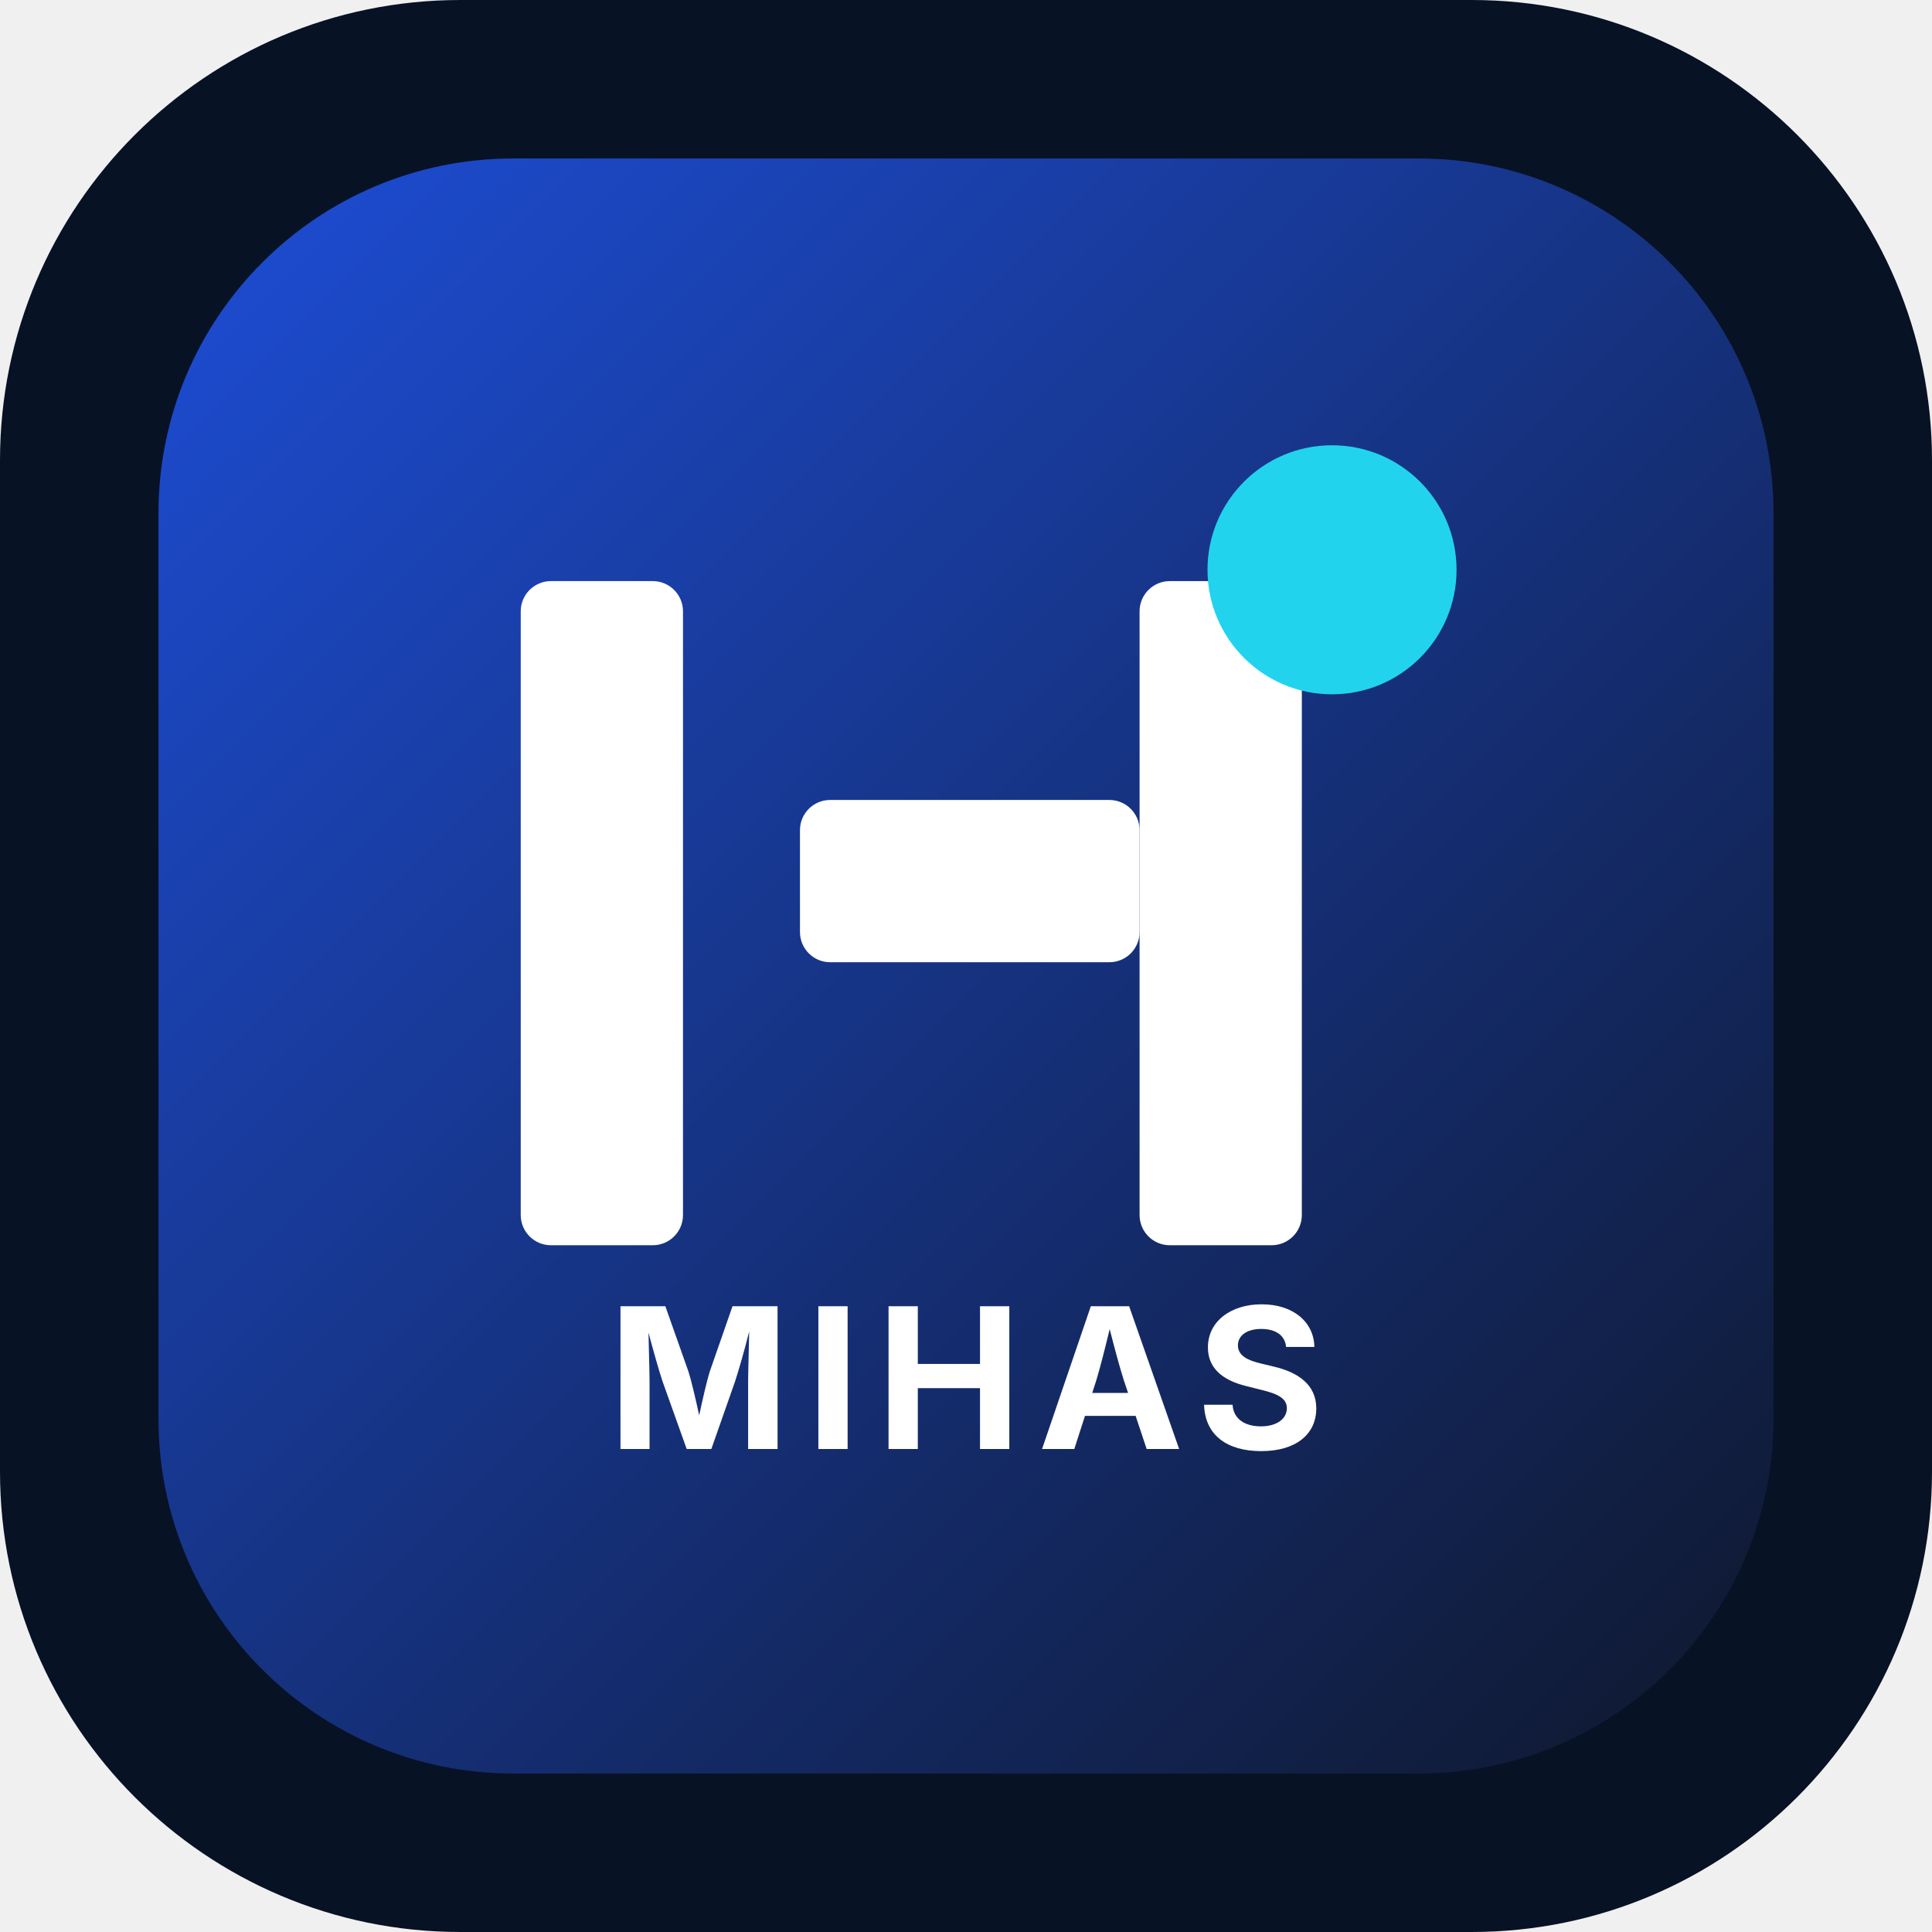
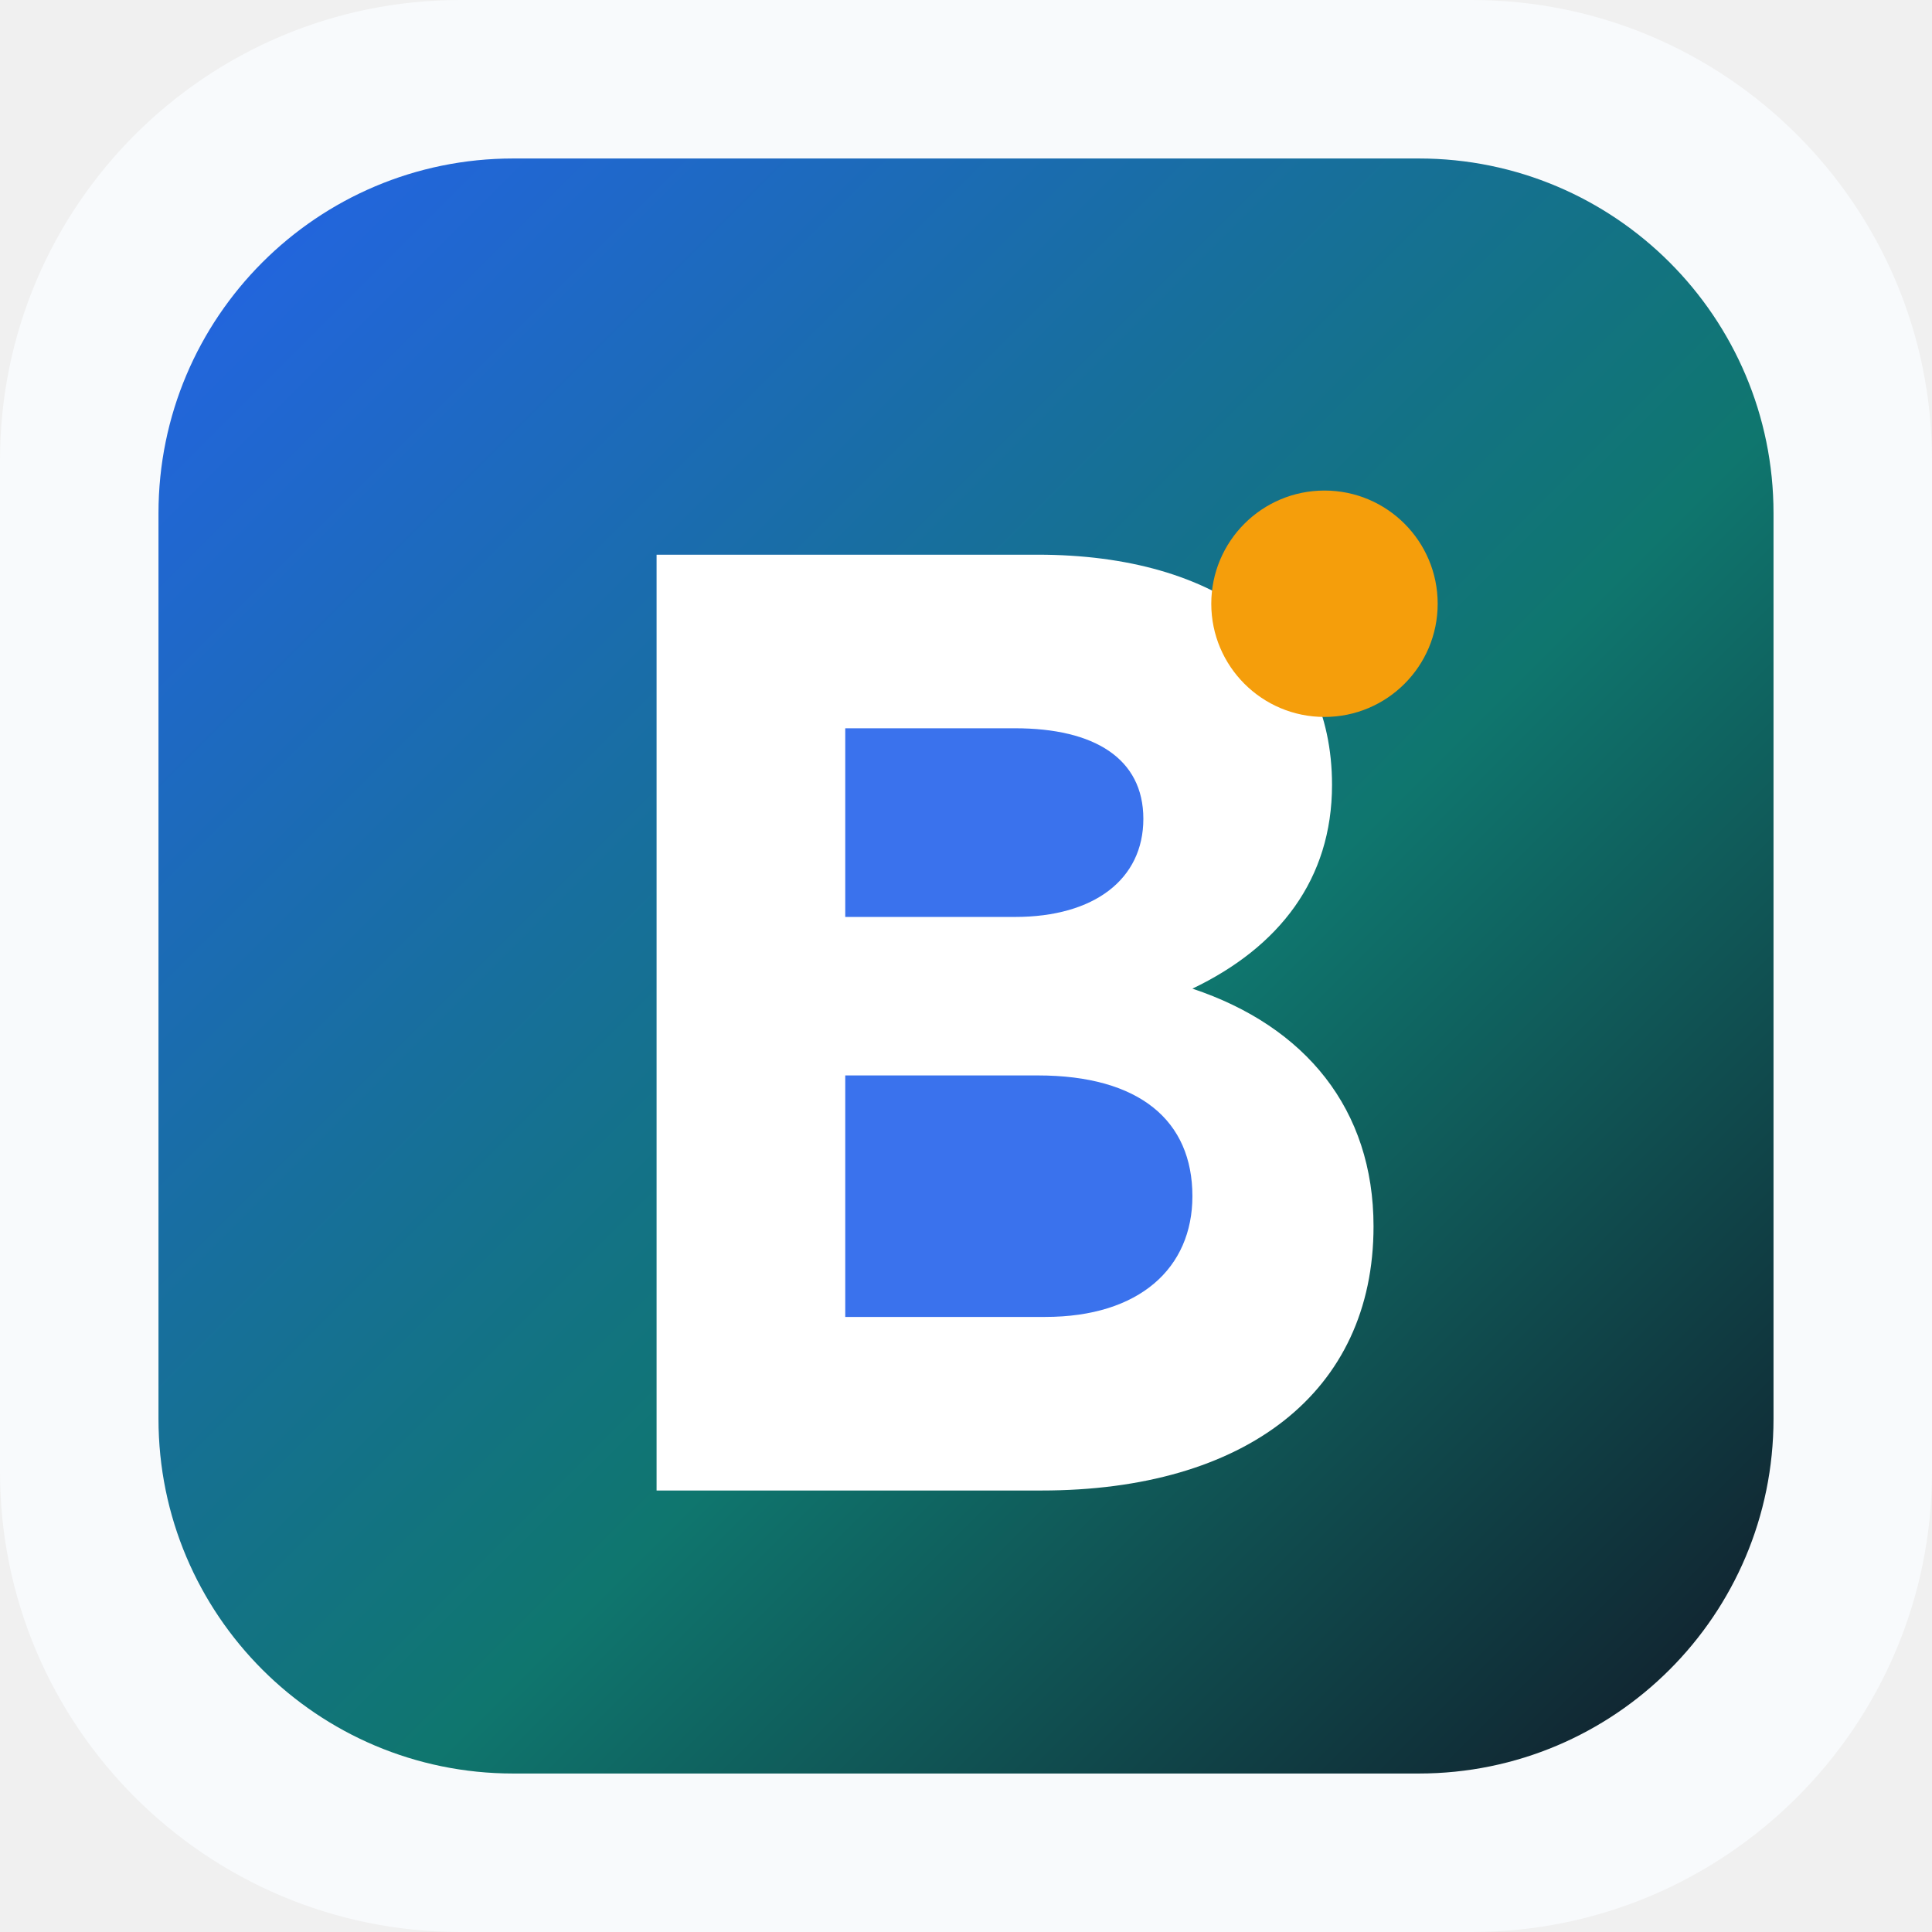
- <svg xmlns="http://www.w3.org/2000/svg" width="512" height="512" viewBox="0 0 512 512" role="img" aria-label="MIHAS app icon">
+ <svg xmlns="http://www.w3.org/2000/svg" width="512" height="512" viewBox="0 0 512 512" role="img" aria-label="Beanola app icon">
  <defs>
-     <linearGradient id="mihas-gradient-512" x1="0" y1="0" x2="1" y2="1">
-       <stop offset="0%" stop-color="#1d4ed8" />
-       <stop offset="100%" stop-color="#0f172a" />
+     <linearGradient id="beanola-gradient-512" x1="0" y1="0" x2="1" y2="1">
+       <stop offset="0%" stop-color="#2563eb" />
+       <stop offset="58%" stop-color="#0f766e" />
+       <stop offset="100%" stop-color="#111827" />
    </linearGradient>
  </defs>
-   <rect width="512" height="512" rx="122" fill="#081225" />
-   <rect x="42" y="42" width="428" height="428" rx="94" fill="url(#mihas-gradient-512)" />
-   <rect x="138" y="154" width="43" height="176" fill="#ffffff" rx="8" />
-   <rect x="212" y="212" width="90" height="43" fill="#ffffff" rx="8" />
-   <rect x="302" y="154" width="43" height="176" fill="#ffffff" rx="8" />
-   <circle cx="353" cy="151" r="33" fill="#22d3ee" />
-   <text x="256" y="384" text-anchor="middle" font-size="52" font-family="Inter, Arial, sans-serif" font-weight="700" letter-spacing="4" fill="#ffffff">MIHAS</text>
+   <rect width="512" height="512" rx="122" fill="#f8fafc" />
+   <rect x="42" y="42" width="428" height="428" rx="94" fill="url(#beanola-gradient-512)" />
+   <path d="M174 147h101c48 0 78 23 78 61 0 25-14 43-37 54 30 10 48 32 48 63 0 44-34 70-88 70H174V147Z" fill="#ffffff" />
+   <path d="M224 193v50h45c21 0 34-10 34-26s-13-24-34-24H224Zm0 92v64h53c25 0 39-13 39-32 0-20-14-32-41-32H224Z" fill="#2563eb" opacity="0.9" />
+   <circle cx="351" cy="160" r="30" fill="#f59e0b" />
</svg>
